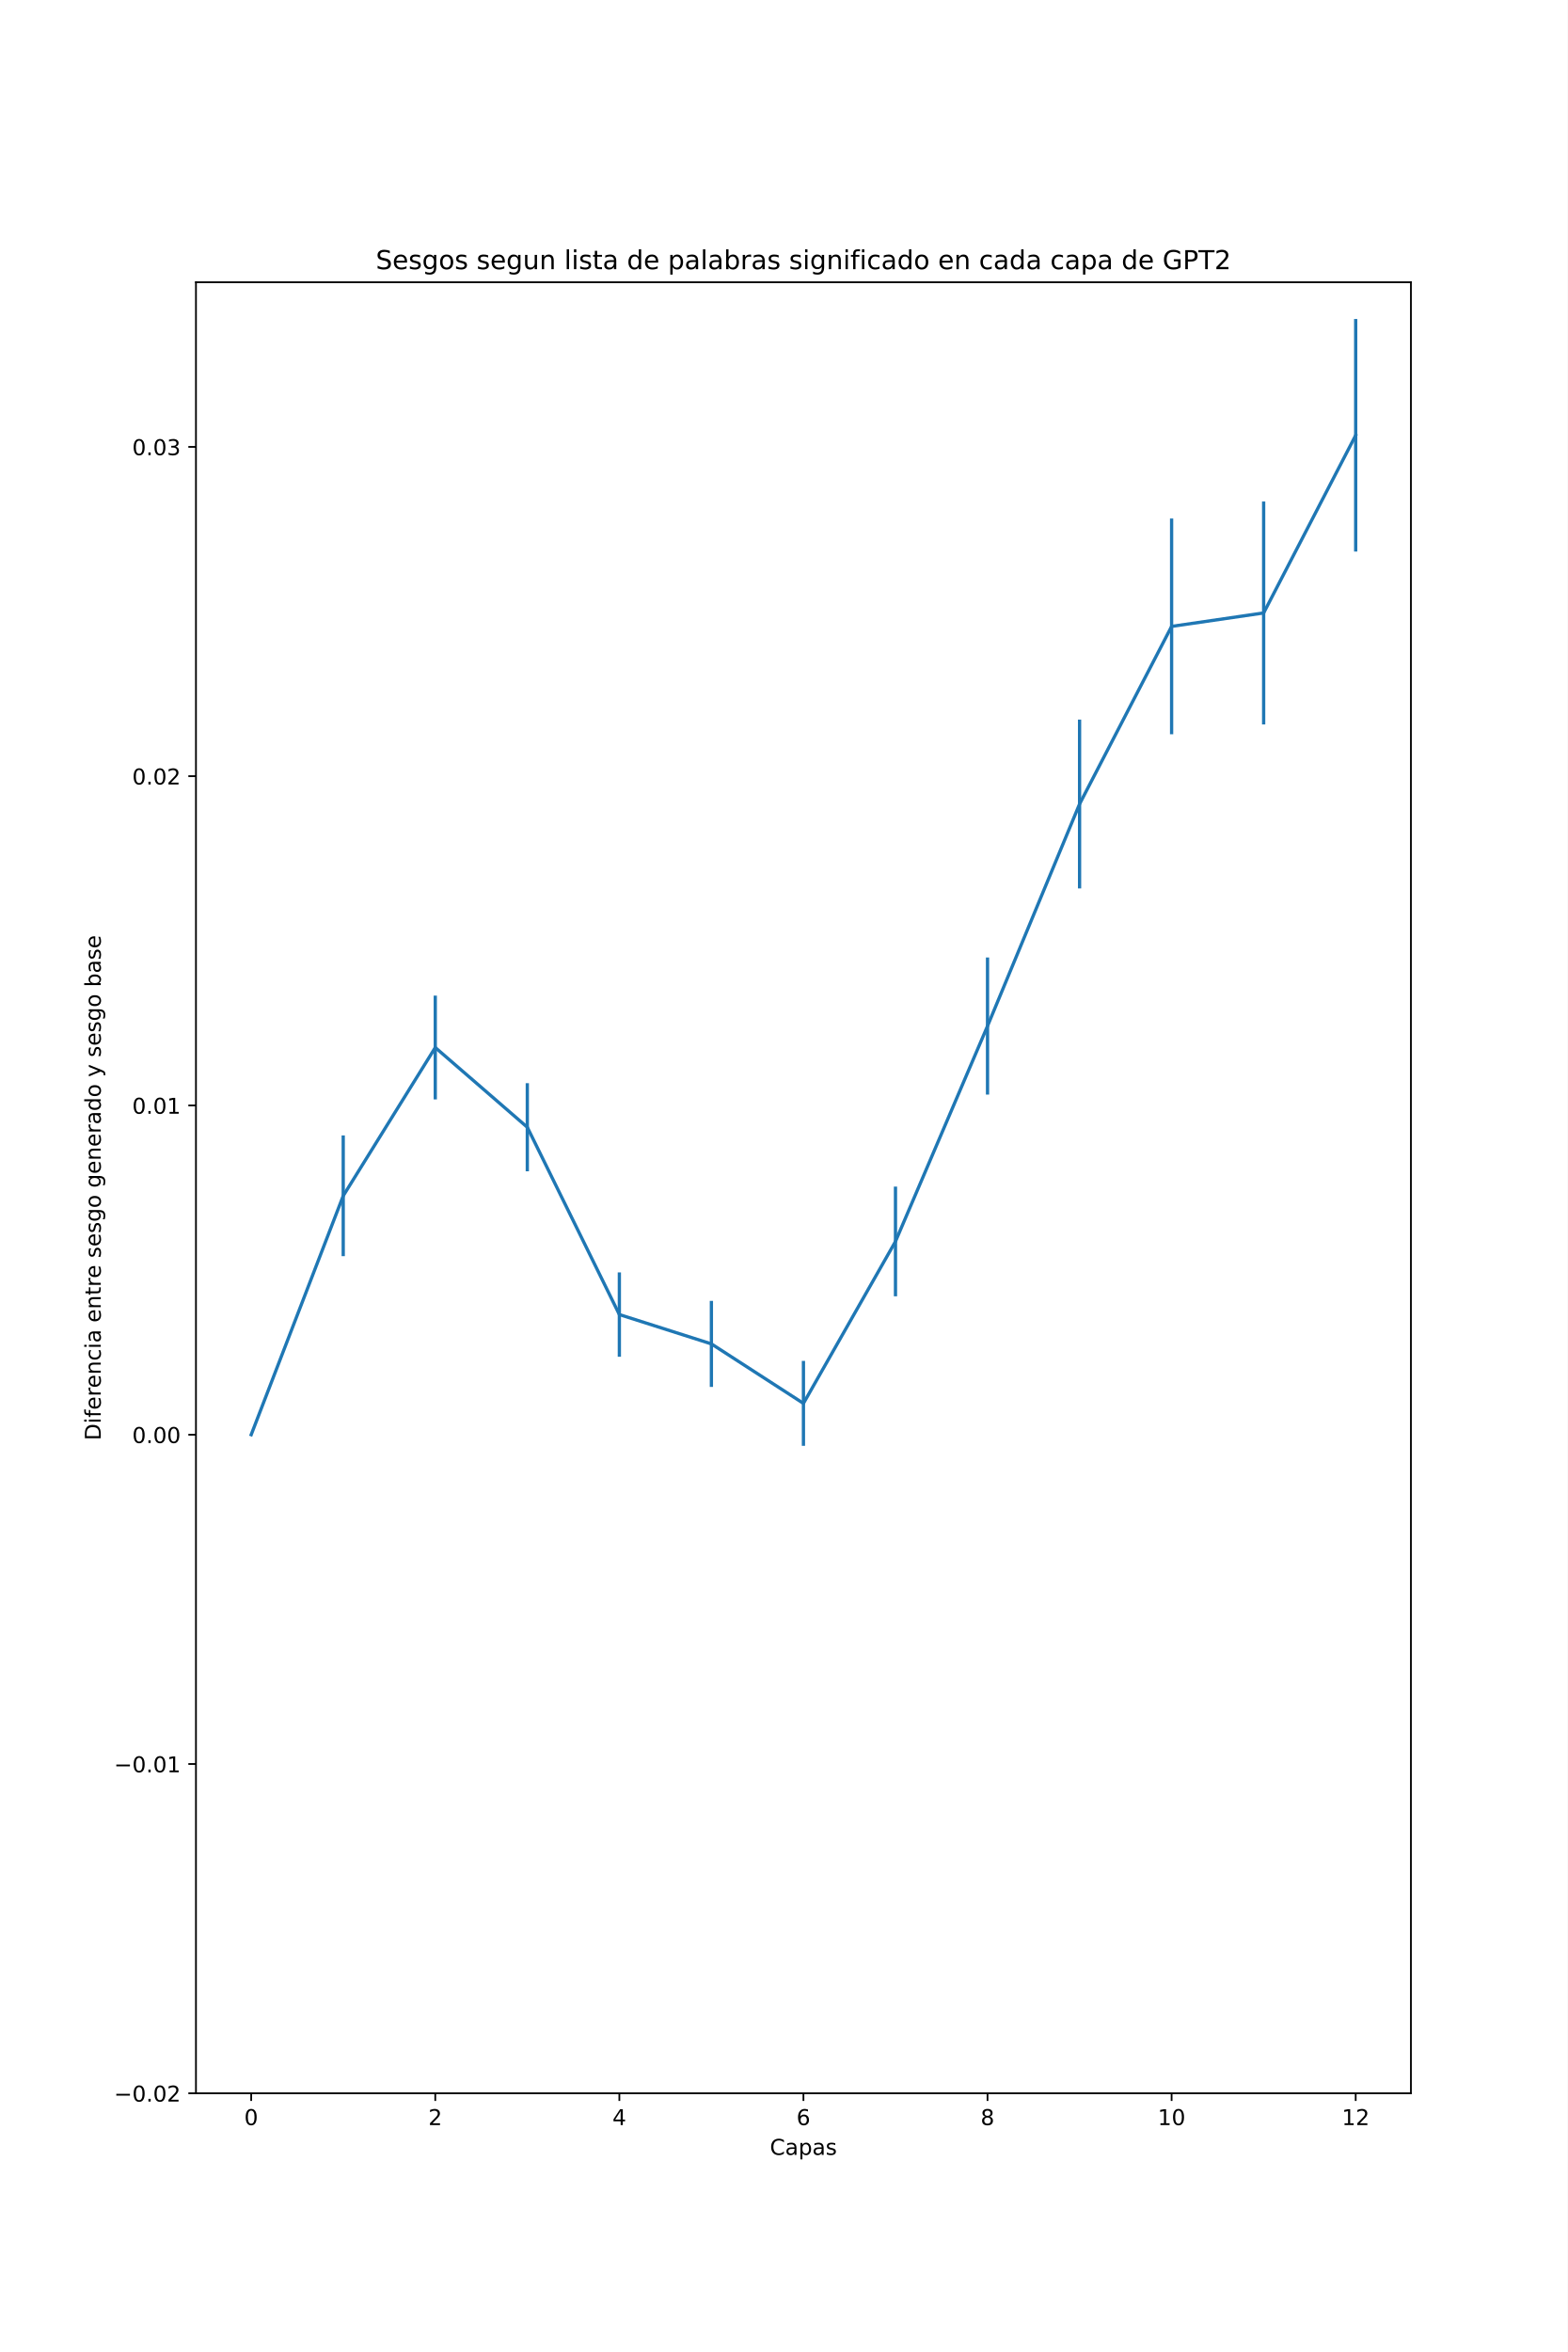
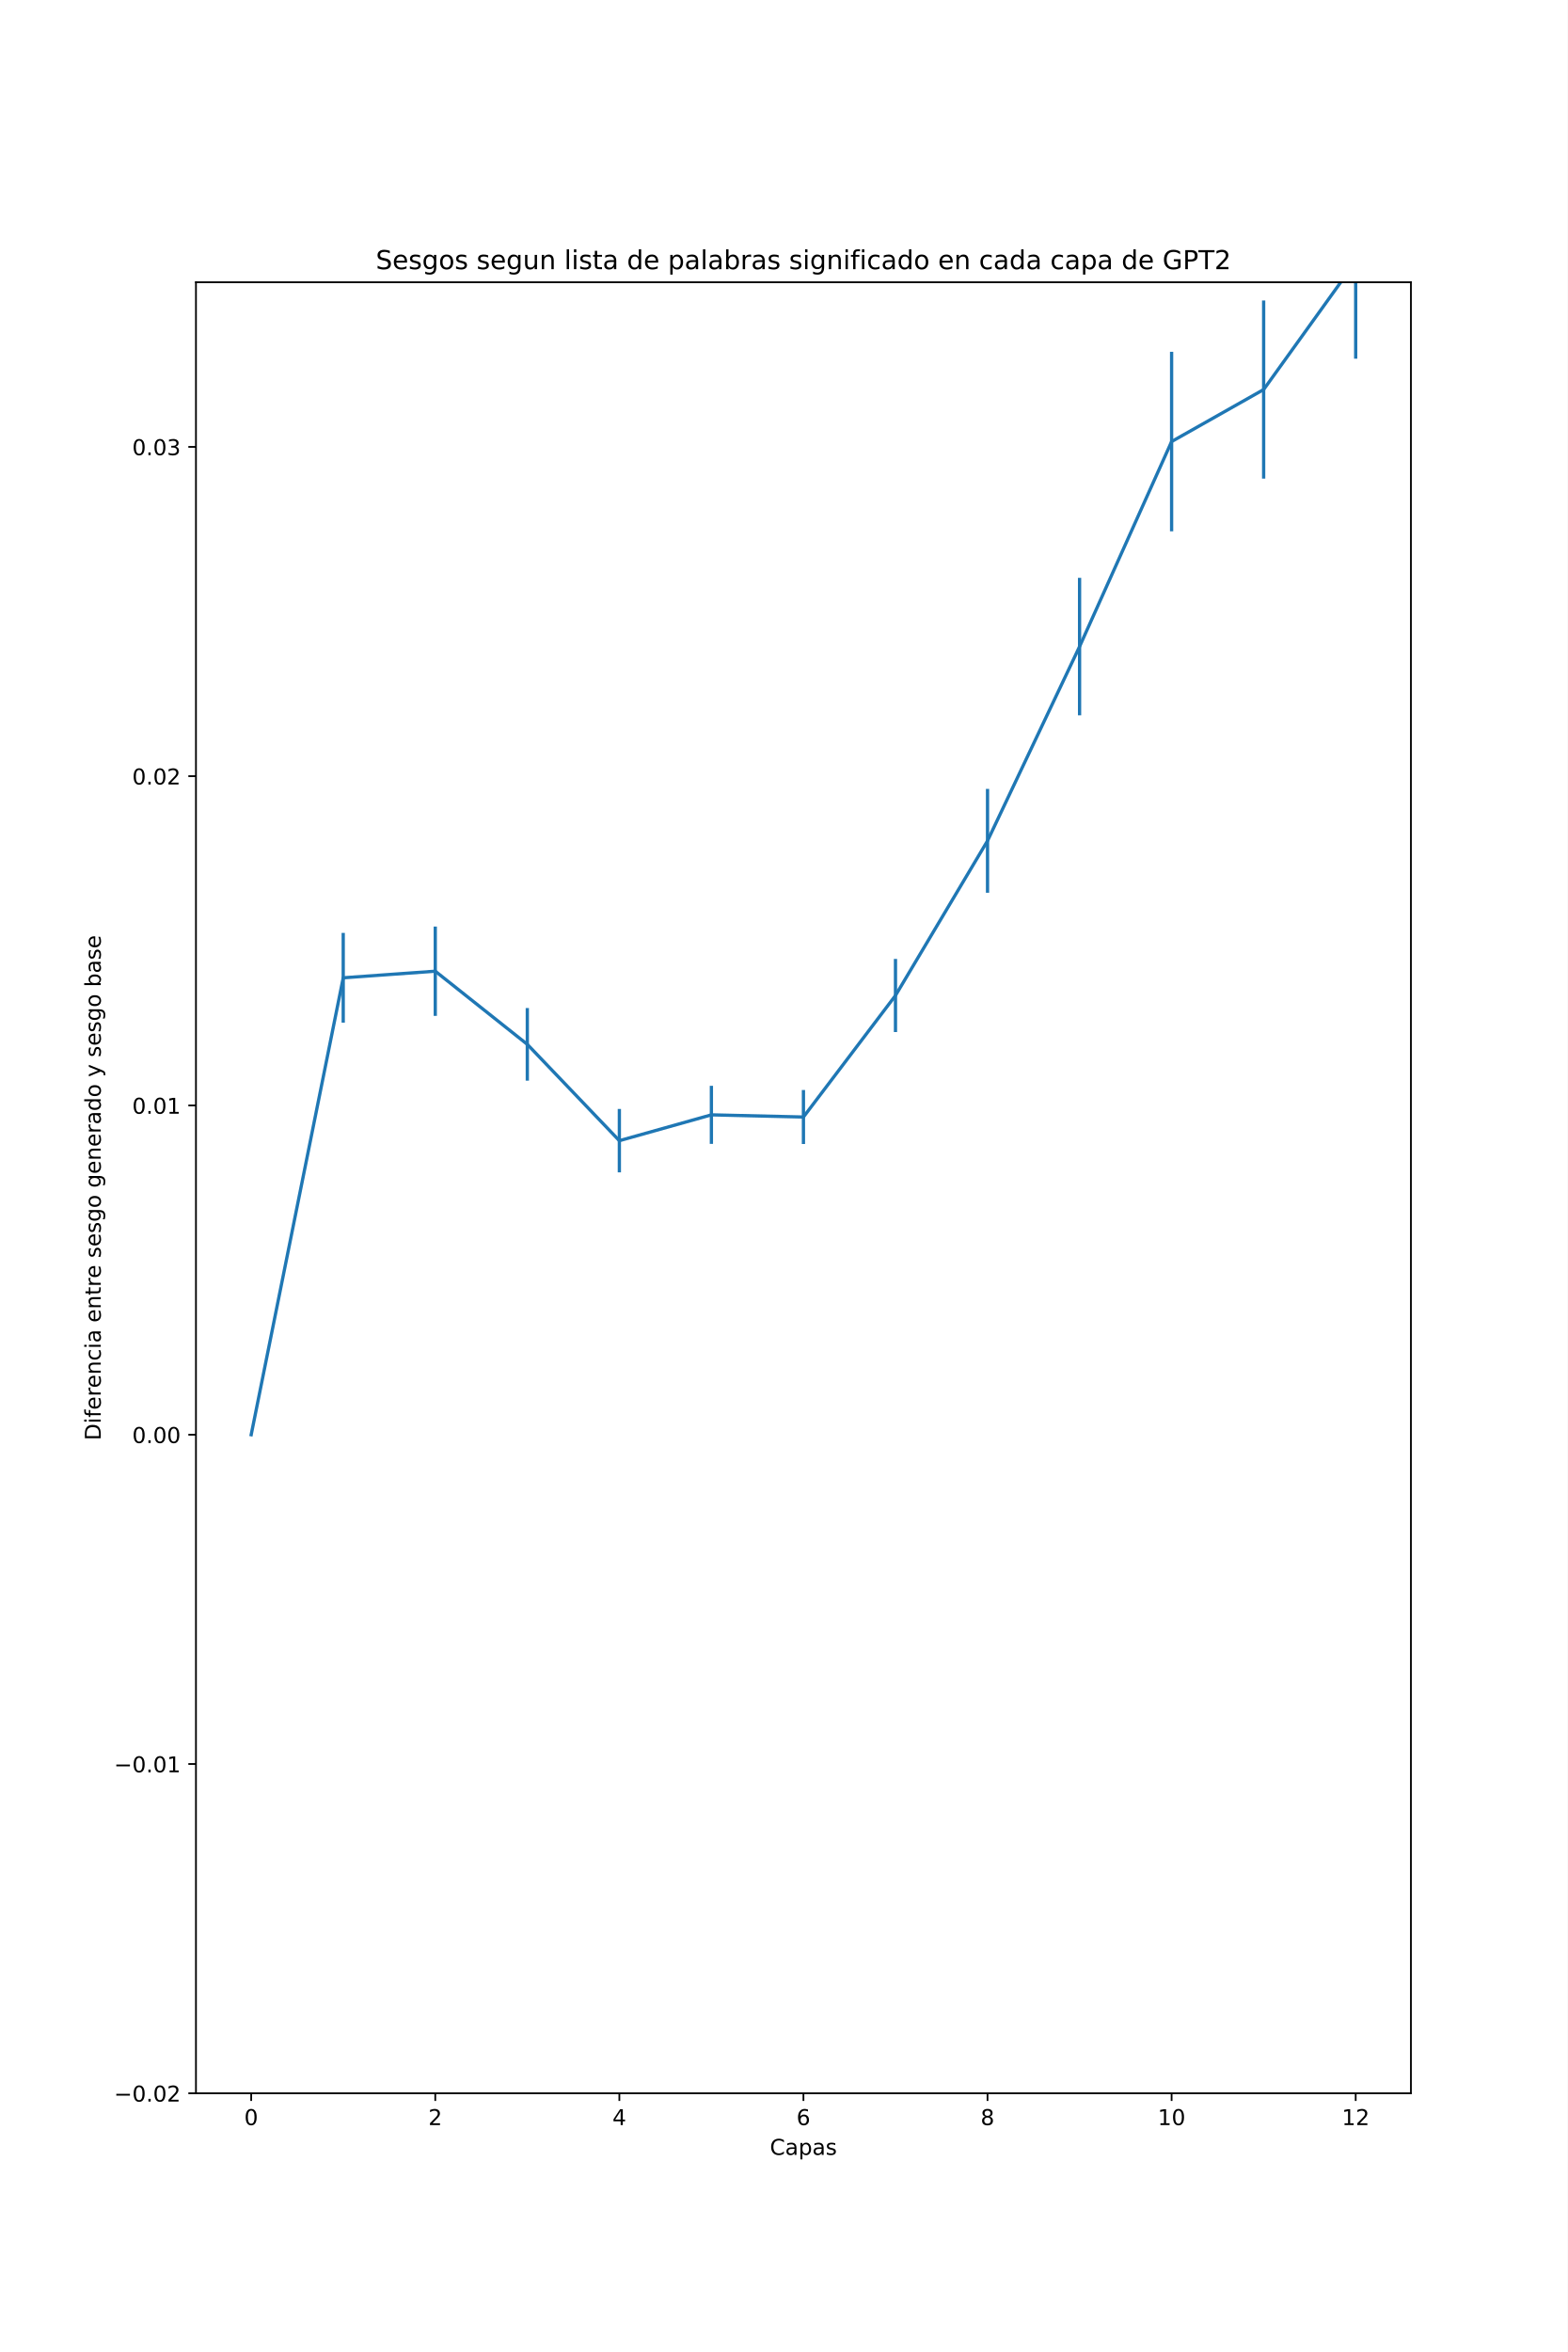
<svg xmlns="http://www.w3.org/2000/svg" xmlns:xlink="http://www.w3.org/1999/xlink" width="720pt" height="1080pt" viewBox="0 0 720 1080" version="1.1">
  <defs>
    <style type="text/css">*{stroke-linejoin: round; stroke-linecap: butt}</style>
  </defs>
  <g id="figure_1">
    <g id="patch_1">
      <path d="M 0 1080  L 720 1080  L 720 0  L 0 0  z " style="fill: #ffffff" />
    </g>
    <g id="axes_1">
      <g id="patch_2">
        <path d="M 90 961.2  L 648 961.2  L 648 129.6  L 90 129.6  z " style="fill: #ffffff" />
      </g>
      <g id="matplotlib.axis_1">
        <g id="xtick_1">
          <g id="line2d_1">
            <defs>
-               <path id="m946a84a6f8" d="M 0 0  L 0 3.5  " style="stroke: #000000; stroke-width: 0.8" />
+               <path id="m326ca629b4" d="M 0 0  L 0 3.5  " style="stroke: #000000; stroke-width: 0.8" />
            </defs>
            <g>
-               <use xlink:href="#m946a84a6f8" x="115.364" y="961.2" style="stroke: #000000; stroke-width: 0.8" />
+               <use xlink:href="#m326ca629b4" x="115.364" y="961.2" style="stroke: #000000; stroke-width: 0.8" />
            </g>
          </g>
          <g id="text_1">
            <g transform="translate(112.1824 975.7984) scale(0.1 -0.1)">
              <defs>
                <path id="DejaVuSans-30" d="M 2034 4250  Q 1547 4250 1301 3770  Q 1056 3291 1056 2328  Q 1056 1369 1301 889  Q 1547 409 2034 409  Q 2525 409 2770 889  Q 3016 1369 3016 2328  Q 3016 3291 2770 3770  Q 2525 4250 2034 4250  z M 2034 4750  Q 2819 4750 3233 4129  Q 3647 3509 3647 2328  Q 3647 1150 3233 529  Q 2819 -91 2034 -91  Q 1250 -91 836 529  Q 422 1150 422 2328  Q 422 3509 836 4129  Q 1250 4750 2034 4750  z " transform="scale(0.015625)" />
              </defs>
              <use xlink:href="#DejaVuSans-30" />
            </g>
          </g>
        </g>
        <g id="xtick_2">
          <g id="line2d_2">
            <g>
-               <use xlink:href="#m946a84a6f8" x="199.909" y="961.2" style="stroke: #000000; stroke-width: 0.8" />
+               <use xlink:href="#m326ca629b4" x="199.909" y="961.2" style="stroke: #000000; stroke-width: 0.8" />
            </g>
          </g>
          <g id="text_2">
            <g transform="translate(196.7278 975.7984) scale(0.1 -0.1)">
              <defs>
                <path id="DejaVuSans-32" d="M 1228 531  L 3431 531  L 3431 0  L 469 0  L 469 531  Q 828 903 1448 1529  Q 2069 2156 2228 2338  Q 2531 2678 2651 2914  Q 2772 3150 2772 3378  Q 2772 3750 2511 3984  Q 2250 4219 1831 4219  Q 1534 4219 1204 4116  Q 875 4013 500 3803  L 500 4441  Q 881 4594 1212 4672  Q 1544 4750 1819 4750  Q 2544 4750 2975 4387  Q 3406 4025 3406 3419  Q 3406 3131 3298 2873  Q 3191 2616 2906 2266  Q 2828 2175 2409 1742  Q 1991 1309 1228 531  z " transform="scale(0.015625)" />
              </defs>
              <use xlink:href="#DejaVuSans-32" />
            </g>
          </g>
        </g>
        <g id="xtick_3">
          <g id="line2d_3">
            <g>
-               <use xlink:href="#m946a84a6f8" x="284.455" y="961.2" style="stroke: #000000; stroke-width: 0.8" />
+               <use xlink:href="#m326ca629b4" x="284.455" y="961.2" style="stroke: #000000; stroke-width: 0.8" />
            </g>
          </g>
          <g id="text_3">
            <g transform="translate(281.2733 975.7984) scale(0.1 -0.1)">
              <defs>
                <path id="DejaVuSans-34" d="M 2419 4116  L 825 1625  L 2419 1625  L 2419 4116  z M 2253 4666  L 3047 4666  L 3047 1625  L 3713 1625  L 3713 1100  L 3047 1100  L 3047 0  L 2419 0  L 2419 1100  L 313 1100  L 313 1709  L 2253 4666  z " transform="scale(0.015625)" />
              </defs>
              <use xlink:href="#DejaVuSans-34" />
            </g>
          </g>
        </g>
        <g id="xtick_4">
          <g id="line2d_4">
            <g>
-               <use xlink:href="#m946a84a6f8" x="369" y="961.2" style="stroke: #000000; stroke-width: 0.8" />
+               <use xlink:href="#m326ca629b4" x="369" y="961.2" style="stroke: #000000; stroke-width: 0.8" />
            </g>
          </g>
          <g id="text_4">
            <g transform="translate(365.8188 975.7984) scale(0.1 -0.1)">
              <defs>
                <path id="DejaVuSans-36" d="M 2113 2584  Q 1688 2584 1439 2293  Q 1191 2003 1191 1497  Q 1191 994 1439 701  Q 1688 409 2113 409  Q 2538 409 2786 701  Q 3034 994 3034 1497  Q 3034 2003 2786 2293  Q 2538 2584 2113 2584  z M 3366 4563  L 3366 3988  Q 3128 4100 2886 4159  Q 2644 4219 2406 4219  Q 1781 4219 1451 3797  Q 1122 3375 1075 2522  Q 1259 2794 1537 2939  Q 1816 3084 2150 3084  Q 2853 3084 3261 2657  Q 3669 2231 3669 1497  Q 3669 778 3244 343  Q 2819 -91 2113 -91  Q 1303 -91 875 529  Q 447 1150 447 2328  Q 447 3434 972 4092  Q 1497 4750 2381 4750  Q 2619 4750 2861 4703  Q 3103 4656 3366 4563  z " transform="scale(0.015625)" />
              </defs>
              <use xlink:href="#DejaVuSans-36" />
            </g>
          </g>
        </g>
        <g id="xtick_5">
          <g id="line2d_5">
            <g>
-               <use xlink:href="#m946a84a6f8" x="453.545" y="961.2" style="stroke: #000000; stroke-width: 0.8" />
+               <use xlink:href="#m326ca629b4" x="453.545" y="961.2" style="stroke: #000000; stroke-width: 0.8" />
            </g>
          </g>
          <g id="text_5">
            <g transform="translate(450.3642 975.7984) scale(0.1 -0.1)">
              <defs>
                <path id="DejaVuSans-38" d="M 2034 2216  Q 1584 2216 1326 1975  Q 1069 1734 1069 1313  Q 1069 891 1326 650  Q 1584 409 2034 409  Q 2484 409 2743 651  Q 3003 894 3003 1313  Q 3003 1734 2745 1975  Q 2488 2216 2034 2216  z M 1403 2484  Q 997 2584 770 2862  Q 544 3141 544 3541  Q 544 4100 942 4425  Q 1341 4750 2034 4750  Q 2731 4750 3128 4425  Q 3525 4100 3525 3541  Q 3525 3141 3298 2862  Q 3072 2584 2669 2484  Q 3125 2378 3379 2068  Q 3634 1759 3634 1313  Q 3634 634 3220 271  Q 2806 -91 2034 -91  Q 1263 -91 848 271  Q 434 634 434 1313  Q 434 1759 690 2068  Q 947 2378 1403 2484  z M 1172 3481  Q 1172 3119 1398 2916  Q 1625 2713 2034 2713  Q 2441 2713 2670 2916  Q 2900 3119 2900 3481  Q 2900 3844 2670 4047  Q 2441 4250 2034 4250  Q 1625 4250 1398 4047  Q 1172 3844 1172 3481  z " transform="scale(0.015625)" />
              </defs>
              <use xlink:href="#DejaVuSans-38" />
            </g>
          </g>
        </g>
        <g id="xtick_6">
          <g id="line2d_6">
            <g>
-               <use xlink:href="#m946a84a6f8" x="538.091" y="961.2" style="stroke: #000000; stroke-width: 0.8" />
+               <use xlink:href="#m326ca629b4" x="538.091" y="961.2" style="stroke: #000000; stroke-width: 0.8" />
            </g>
          </g>
          <g id="text_6">
            <g transform="translate(531.7284 975.7984) scale(0.1 -0.1)">
              <defs>
                <path id="DejaVuSans-31" d="M 794 531  L 1825 531  L 1825 4091  L 703 3866  L 703 4441  L 1819 4666  L 2450 4666  L 2450 531  L 3481 531  L 3481 0  L 794 0  L 794 531  z " transform="scale(0.015625)" />
              </defs>
              <use xlink:href="#DejaVuSans-31" />
              <use xlink:href="#DejaVuSans-30" x="63.623" />
            </g>
          </g>
        </g>
        <g id="xtick_7">
          <g id="line2d_7">
            <g>
-               <use xlink:href="#m946a84a6f8" x="622.636" y="961.2" style="stroke: #000000; stroke-width: 0.8" />
+               <use xlink:href="#m326ca629b4" x="622.636" y="961.2" style="stroke: #000000; stroke-width: 0.8" />
            </g>
          </g>
          <g id="text_7">
            <g transform="translate(616.2739 975.7984) scale(0.1 -0.1)">
              <use xlink:href="#DejaVuSans-31" />
              <use xlink:href="#DejaVuSans-32" x="63.623" />
            </g>
          </g>
        </g>
        <g id="text_8">
          <g transform="translate(353.6016 989.4766) scale(0.1 -0.1)">
            <defs>
              <path id="DejaVuSans-43" d="M 4122 4306  L 4122 3641  Q 3803 3938 3442 4084  Q 3081 4231 2675 4231  Q 1875 4231 1450 3742  Q 1025 3253 1025 2328  Q 1025 1406 1450 917  Q 1875 428 2675 428  Q 3081 428 3442 575  Q 3803 722 4122 1019  L 4122 359  Q 3791 134 3420 21  Q 3050 -91 2638 -91  Q 1578 -91 968 557  Q 359 1206 359 2328  Q 359 3453 968 4101  Q 1578 4750 2638 4750  Q 3056 4750 3426 4639  Q 3797 4528 4122 4306  z " transform="scale(0.015625)" />
              <path id="DejaVuSans-61" d="M 2194 1759  Q 1497 1759 1228 1600  Q 959 1441 959 1056  Q 959 750 1161 570  Q 1363 391 1709 391  Q 2188 391 2477 730  Q 2766 1069 2766 1631  L 2766 1759  L 2194 1759  z M 3341 1997  L 3341 0  L 2766 0  L 2766 531  Q 2569 213 2275 61  Q 1981 -91 1556 -91  Q 1019 -91 701 211  Q 384 513 384 1019  Q 384 1609 779 1909  Q 1175 2209 1959 2209  L 2766 2209  L 2766 2266  Q 2766 2663 2505 2880  Q 2244 3097 1772 3097  Q 1472 3097 1187 3025  Q 903 2953 641 2809  L 641 3341  Q 956 3463 1253 3523  Q 1550 3584 1831 3584  Q 2591 3584 2966 3190  Q 3341 2797 3341 1997  z " transform="scale(0.015625)" />
              <path id="DejaVuSans-70" d="M 1159 525  L 1159 -1331  L 581 -1331  L 581 3500  L 1159 3500  L 1159 2969  Q 1341 3281 1617 3432  Q 1894 3584 2278 3584  Q 2916 3584 3314 3078  Q 3713 2572 3713 1747  Q 3713 922 3314 415  Q 2916 -91 2278 -91  Q 1894 -91 1617 61  Q 1341 213 1159 525  z M 3116 1747  Q 3116 2381 2855 2742  Q 2594 3103 2138 3103  Q 1681 3103 1420 2742  Q 1159 2381 1159 1747  Q 1159 1113 1420 752  Q 1681 391 2138 391  Q 2594 391 2855 752  Q 3116 1113 3116 1747  z " transform="scale(0.015625)" />
              <path id="DejaVuSans-73" d="M 2834 3397  L 2834 2853  Q 2591 2978 2328 3040  Q 2066 3103 1784 3103  Q 1356 3103 1142 2972  Q 928 2841 928 2578  Q 928 2378 1081 2264  Q 1234 2150 1697 2047  L 1894 2003  Q 2506 1872 2764 1633  Q 3022 1394 3022 966  Q 3022 478 2636 193  Q 2250 -91 1575 -91  Q 1294 -91 989 -36  Q 684 19 347 128  L 347 722  Q 666 556 975 473  Q 1284 391 1588 391  Q 1994 391 2212 530  Q 2431 669 2431 922  Q 2431 1156 2273 1281  Q 2116 1406 1581 1522  L 1381 1569  Q 847 1681 609 1914  Q 372 2147 372 2553  Q 372 3047 722 3315  Q 1072 3584 1716 3584  Q 2034 3584 2315 3537  Q 2597 3491 2834 3397  z " transform="scale(0.015625)" />
            </defs>
            <use xlink:href="#DejaVuSans-43" />
            <use xlink:href="#DejaVuSans-61" x="69.824" />
            <use xlink:href="#DejaVuSans-70" x="131.104" />
            <use xlink:href="#DejaVuSans-61" x="194.58" />
            <use xlink:href="#DejaVuSans-73" x="255.859" />
          </g>
        </g>
      </g>
      <g id="matplotlib.axis_2">
        <g id="ytick_1">
          <g id="line2d_8">
            <defs>
-               <path id="m9fded3976f" d="M 0 0  L -3.5 0  " style="stroke: #000000; stroke-width: 0.8" />
+               <path id="mac1f2d0c1f" d="M 0 0  L -3.5 0  " style="stroke: #000000; stroke-width: 0.8" />
            </defs>
            <g>
-               <use xlink:href="#m9fded3976f" x="90" y="961.2" style="stroke: #000000; stroke-width: 0.8" />
+               <use xlink:href="#mac1f2d0c1f" x="90" y="961.2" style="stroke: #000000; stroke-width: 0.8" />
            </g>
          </g>
          <g id="text_9">
            <g transform="translate(52.35469 964.9992) scale(0.1 -0.1)">
              <defs>
                <path id="DejaVuSans-2212" d="M 678 2272  L 4684 2272  L 4684 1741  L 678 1741  L 678 2272  z " transform="scale(0.015625)" />
                <path id="DejaVuSans-2e" d="M 684 794  L 1344 794  L 1344 0  L 684 0  L 684 794  z " transform="scale(0.015625)" />
              </defs>
              <use xlink:href="#DejaVuSans-2212" />
              <use xlink:href="#DejaVuSans-30" x="83.789" />
              <use xlink:href="#DejaVuSans-2e" x="147.412" />
              <use xlink:href="#DejaVuSans-30" x="179.199" />
              <use xlink:href="#DejaVuSans-32" x="242.822" />
            </g>
          </g>
        </g>
        <g id="ytick_2">
          <g id="line2d_9">
            <g>
-               <use xlink:href="#m9fded3976f" x="90" y="810" style="stroke: #000000; stroke-width: 0.8" />
+               <use xlink:href="#mac1f2d0c1f" x="90" y="810" style="stroke: #000000; stroke-width: 0.8" />
            </g>
          </g>
          <g id="text_10">
            <g transform="translate(52.35469 813.7992) scale(0.1 -0.1)">
              <use xlink:href="#DejaVuSans-2212" />
              <use xlink:href="#DejaVuSans-30" x="83.789" />
              <use xlink:href="#DejaVuSans-2e" x="147.412" />
              <use xlink:href="#DejaVuSans-30" x="179.199" />
              <use xlink:href="#DejaVuSans-31" x="242.822" />
            </g>
          </g>
        </g>
        <g id="ytick_3">
          <g id="line2d_10">
            <g>
-               <use xlink:href="#m9fded3976f" x="90" y="658.8" style="stroke: #000000; stroke-width: 0.8" />
+               <use xlink:href="#mac1f2d0c1f" x="90" y="658.8" style="stroke: #000000; stroke-width: 0.8" />
            </g>
          </g>
          <g id="text_11">
            <g transform="translate(60.73438 662.5992) scale(0.1 -0.1)">
              <use xlink:href="#DejaVuSans-30" />
              <use xlink:href="#DejaVuSans-2e" x="63.623" />
              <use xlink:href="#DejaVuSans-30" x="95.41" />
              <use xlink:href="#DejaVuSans-30" x="159.033" />
            </g>
          </g>
        </g>
        <g id="ytick_4">
          <g id="line2d_11">
            <g>
-               <use xlink:href="#m9fded3976f" x="90" y="507.6" style="stroke: #000000; stroke-width: 0.8" />
+               <use xlink:href="#mac1f2d0c1f" x="90" y="507.6" style="stroke: #000000; stroke-width: 0.8" />
            </g>
          </g>
          <g id="text_12">
            <g transform="translate(60.73438 511.3992) scale(0.1 -0.1)">
              <use xlink:href="#DejaVuSans-30" />
              <use xlink:href="#DejaVuSans-2e" x="63.623" />
              <use xlink:href="#DejaVuSans-30" x="95.41" />
              <use xlink:href="#DejaVuSans-31" x="159.033" />
            </g>
          </g>
        </g>
        <g id="ytick_5">
          <g id="line2d_12">
            <g>
-               <use xlink:href="#m9fded3976f" x="90" y="356.4" style="stroke: #000000; stroke-width: 0.8" />
+               <use xlink:href="#mac1f2d0c1f" x="90" y="356.4" style="stroke: #000000; stroke-width: 0.8" />
            </g>
          </g>
          <g id="text_13">
            <g transform="translate(60.73438 360.1992) scale(0.1 -0.1)">
              <use xlink:href="#DejaVuSans-30" />
              <use xlink:href="#DejaVuSans-2e" x="63.623" />
              <use xlink:href="#DejaVuSans-30" x="95.41" />
              <use xlink:href="#DejaVuSans-32" x="159.033" />
            </g>
          </g>
        </g>
        <g id="ytick_6">
          <g id="line2d_13">
            <g>
-               <use xlink:href="#m9fded3976f" x="90" y="205.2" style="stroke: #000000; stroke-width: 0.8" />
+               <use xlink:href="#mac1f2d0c1f" x="90" y="205.2" style="stroke: #000000; stroke-width: 0.8" />
            </g>
          </g>
          <g id="text_14">
            <g transform="translate(60.73438 208.9992) scale(0.1 -0.1)">
              <defs>
                <path id="DejaVuSans-33" d="M 2597 2516  Q 3050 2419 3304 2112  Q 3559 1806 3559 1356  Q 3559 666 3084 287  Q 2609 -91 1734 -91  Q 1441 -91 1130 -33  Q 819 25 488 141  L 488 750  Q 750 597 1062 519  Q 1375 441 1716 441  Q 2309 441 2620 675  Q 2931 909 2931 1356  Q 2931 1769 2642 2001  Q 2353 2234 1838 2234  L 1294 2234  L 1294 2753  L 1863 2753  Q 2328 2753 2575 2939  Q 2822 3125 2822 3475  Q 2822 3834 2567 4026  Q 2313 4219 1838 4219  Q 1578 4219 1281 4162  Q 984 4106 628 3988  L 628 4550  Q 988 4650 1302 4700  Q 1616 4750 1894 4750  Q 2613 4750 3031 4423  Q 3450 4097 3450 3541  Q 3450 3153 3228 2886  Q 3006 2619 2597 2516  z " transform="scale(0.015625)" />
              </defs>
              <use xlink:href="#DejaVuSans-30" />
              <use xlink:href="#DejaVuSans-2e" x="63.623" />
              <use xlink:href="#DejaVuSans-30" x="95.41" />
              <use xlink:href="#DejaVuSans-33" x="159.033" />
            </g>
          </g>
        </g>
        <g id="text_15">
          <g transform="translate(46.275 661.393) rotate(-90) scale(0.1 -0.1)">
            <defs>
              <path id="DejaVuSans-44" d="M 1259 4147  L 1259 519  L 2022 519  Q 2988 519 3436 956  Q 3884 1394 3884 2338  Q 3884 3275 3436 3711  Q 2988 4147 2022 4147  L 1259 4147  z M 628 4666  L 1925 4666  Q 3281 4666 3915 4102  Q 4550 3538 4550 2338  Q 4550 1131 3912 565  Q 3275 0 1925 0  L 628 0  L 628 4666  z " transform="scale(0.015625)" />
              <path id="DejaVuSans-69" d="M 603 3500  L 1178 3500  L 1178 0  L 603 0  L 603 3500  z M 603 4863  L 1178 4863  L 1178 4134  L 603 4134  L 603 4863  z " transform="scale(0.015625)" />
              <path id="DejaVuSans-66" d="M 2375 4863  L 2375 4384  L 1825 4384  Q 1516 4384 1395 4259  Q 1275 4134 1275 3809  L 1275 3500  L 2222 3500  L 2222 3053  L 1275 3053  L 1275 0  L 697 0  L 697 3053  L 147 3053  L 147 3500  L 697 3500  L 697 3744  Q 697 4328 969 4595  Q 1241 4863 1831 4863  L 2375 4863  z " transform="scale(0.015625)" />
              <path id="DejaVuSans-65" d="M 3597 1894  L 3597 1613  L 953 1613  Q 991 1019 1311 708  Q 1631 397 2203 397  Q 2534 397 2845 478  Q 3156 559 3463 722  L 3463 178  Q 3153 47 2828 -22  Q 2503 -91 2169 -91  Q 1331 -91 842 396  Q 353 884 353 1716  Q 353 2575 817 3079  Q 1281 3584 2069 3584  Q 2775 3584 3186 3129  Q 3597 2675 3597 1894  z M 3022 2063  Q 3016 2534 2758 2815  Q 2500 3097 2075 3097  Q 1594 3097 1305 2825  Q 1016 2553 972 2059  L 3022 2063  z " transform="scale(0.015625)" />
              <path id="DejaVuSans-72" d="M 2631 2963  Q 2534 3019 2420 3045  Q 2306 3072 2169 3072  Q 1681 3072 1420 2755  Q 1159 2438 1159 1844  L 1159 0  L 581 0  L 581 3500  L 1159 3500  L 1159 2956  Q 1341 3275 1631 3429  Q 1922 3584 2338 3584  Q 2397 3584 2469 3576  Q 2541 3569 2628 3553  L 2631 2963  z " transform="scale(0.015625)" />
              <path id="DejaVuSans-6e" d="M 3513 2113  L 3513 0  L 2938 0  L 2938 2094  Q 2938 2591 2744 2837  Q 2550 3084 2163 3084  Q 1697 3084 1428 2787  Q 1159 2491 1159 1978  L 1159 0  L 581 0  L 581 3500  L 1159 3500  L 1159 2956  Q 1366 3272 1645 3428  Q 1925 3584 2291 3584  Q 2894 3584 3203 3211  Q 3513 2838 3513 2113  z " transform="scale(0.015625)" />
              <path id="DejaVuSans-63" d="M 3122 3366  L 3122 2828  Q 2878 2963 2633 3030  Q 2388 3097 2138 3097  Q 1578 3097 1268 2742  Q 959 2388 959 1747  Q 959 1106 1268 751  Q 1578 397 2138 397  Q 2388 397 2633 464  Q 2878 531 3122 666  L 3122 134  Q 2881 22 2623 -34  Q 2366 -91 2075 -91  Q 1284 -91 818 406  Q 353 903 353 1747  Q 353 2603 823 3093  Q 1294 3584 2113 3584  Q 2378 3584 2631 3529  Q 2884 3475 3122 3366  z " transform="scale(0.015625)" />
              <path id="DejaVuSans-20" transform="scale(0.015625)" />
              <path id="DejaVuSans-74" d="M 1172 4494  L 1172 3500  L 2356 3500  L 2356 3053  L 1172 3053  L 1172 1153  Q 1172 725 1289 603  Q 1406 481 1766 481  L 2356 481  L 2356 0  L 1766 0  Q 1100 0 847 248  Q 594 497 594 1153  L 594 3053  L 172 3053  L 172 3500  L 594 3500  L 594 4494  L 1172 4494  z " transform="scale(0.015625)" />
              <path id="DejaVuSans-67" d="M 2906 1791  Q 2906 2416 2648 2759  Q 2391 3103 1925 3103  Q 1463 3103 1205 2759  Q 947 2416 947 1791  Q 947 1169 1205 825  Q 1463 481 1925 481  Q 2391 481 2648 825  Q 2906 1169 2906 1791  z M 3481 434  Q 3481 -459 3084 -895  Q 2688 -1331 1869 -1331  Q 1566 -1331 1297 -1286  Q 1028 -1241 775 -1147  L 775 -588  Q 1028 -725 1275 -790  Q 1522 -856 1778 -856  Q 2344 -856 2625 -561  Q 2906 -266 2906 331  L 2906 616  Q 2728 306 2450 153  Q 2172 0 1784 0  Q 1141 0 747 490  Q 353 981 353 1791  Q 353 2603 747 3093  Q 1141 3584 1784 3584  Q 2172 3584 2450 3431  Q 2728 3278 2906 2969  L 2906 3500  L 3481 3500  L 3481 434  z " transform="scale(0.015625)" />
              <path id="DejaVuSans-6f" d="M 1959 3097  Q 1497 3097 1228 2736  Q 959 2375 959 1747  Q 959 1119 1226 758  Q 1494 397 1959 397  Q 2419 397 2687 759  Q 2956 1122 2956 1747  Q 2956 2369 2687 2733  Q 2419 3097 1959 3097  z M 1959 3584  Q 2709 3584 3137 3096  Q 3566 2609 3566 1747  Q 3566 888 3137 398  Q 2709 -91 1959 -91  Q 1206 -91 779 398  Q 353 888 353 1747  Q 353 2609 779 3096  Q 1206 3584 1959 3584  z " transform="scale(0.015625)" />
              <path id="DejaVuSans-64" d="M 2906 2969  L 2906 4863  L 3481 4863  L 3481 0  L 2906 0  L 2906 525  Q 2725 213 2448 61  Q 2172 -91 1784 -91  Q 1150 -91 751 415  Q 353 922 353 1747  Q 353 2572 751 3078  Q 1150 3584 1784 3584  Q 2172 3584 2448 3432  Q 2725 3281 2906 2969  z M 947 1747  Q 947 1113 1208 752  Q 1469 391 1925 391  Q 2381 391 2643 752  Q 2906 1113 2906 1747  Q 2906 2381 2643 2742  Q 2381 3103 1925 3103  Q 1469 3103 1208 2742  Q 947 2381 947 1747  z " transform="scale(0.015625)" />
              <path id="DejaVuSans-79" d="M 2059 -325  Q 1816 -950 1584 -1140  Q 1353 -1331 966 -1331  L 506 -1331  L 506 -850  L 844 -850  Q 1081 -850 1212 -737  Q 1344 -625 1503 -206  L 1606 56  L 191 3500  L 800 3500  L 1894 763  L 2988 3500  L 3597 3500  L 2059 -325  z " transform="scale(0.015625)" />
              <path id="DejaVuSans-62" d="M 3116 1747  Q 3116 2381 2855 2742  Q 2594 3103 2138 3103  Q 1681 3103 1420 2742  Q 1159 2381 1159 1747  Q 1159 1113 1420 752  Q 1681 391 2138 391  Q 2594 391 2855 752  Q 3116 1113 3116 1747  z M 1159 2969  Q 1341 3281 1617 3432  Q 1894 3584 2278 3584  Q 2916 3584 3314 3078  Q 3713 2572 3713 1747  Q 3713 922 3314 415  Q 2916 -91 2278 -91  Q 1894 -91 1617 61  Q 1341 213 1159 525  L 1159 0  L 581 0  L 581 4863  L 1159 4863  L 1159 2969  z " transform="scale(0.015625)" />
            </defs>
            <use xlink:href="#DejaVuSans-44" />
            <use xlink:href="#DejaVuSans-69" x="77.002" />
            <use xlink:href="#DejaVuSans-66" x="104.785" />
            <use xlink:href="#DejaVuSans-65" x="139.99" />
            <use xlink:href="#DejaVuSans-72" x="201.514" />
            <use xlink:href="#DejaVuSans-65" x="240.377" />
            <use xlink:href="#DejaVuSans-6e" x="301.9" />
            <use xlink:href="#DejaVuSans-63" x="365.279" />
            <use xlink:href="#DejaVuSans-69" x="420.26" />
            <use xlink:href="#DejaVuSans-61" x="448.043" />
            <use xlink:href="#DejaVuSans-20" x="509.322" />
            <use xlink:href="#DejaVuSans-65" x="541.109" />
            <use xlink:href="#DejaVuSans-6e" x="602.633" />
            <use xlink:href="#DejaVuSans-74" x="666.012" />
            <use xlink:href="#DejaVuSans-72" x="705.221" />
            <use xlink:href="#DejaVuSans-65" x="744.084" />
            <use xlink:href="#DejaVuSans-20" x="805.607" />
            <use xlink:href="#DejaVuSans-73" x="837.395" />
            <use xlink:href="#DejaVuSans-65" x="889.494" />
            <use xlink:href="#DejaVuSans-73" x="951.018" />
            <use xlink:href="#DejaVuSans-67" x="1003.117" />
            <use xlink:href="#DejaVuSans-6f" x="1066.594" />
            <use xlink:href="#DejaVuSans-20" x="1127.775" />
            <use xlink:href="#DejaVuSans-67" x="1159.562" />
            <use xlink:href="#DejaVuSans-65" x="1223.039" />
            <use xlink:href="#DejaVuSans-6e" x="1284.562" />
            <use xlink:href="#DejaVuSans-65" x="1347.941" />
            <use xlink:href="#DejaVuSans-72" x="1409.465" />
            <use xlink:href="#DejaVuSans-61" x="1450.578" />
            <use xlink:href="#DejaVuSans-64" x="1511.857" />
            <use xlink:href="#DejaVuSans-6f" x="1575.334" />
            <use xlink:href="#DejaVuSans-20" x="1636.516" />
            <use xlink:href="#DejaVuSans-79" x="1668.303" />
            <use xlink:href="#DejaVuSans-20" x="1727.482" />
            <use xlink:href="#DejaVuSans-73" x="1759.27" />
            <use xlink:href="#DejaVuSans-65" x="1811.369" />
            <use xlink:href="#DejaVuSans-73" x="1872.893" />
            <use xlink:href="#DejaVuSans-67" x="1924.992" />
            <use xlink:href="#DejaVuSans-6f" x="1988.469" />
            <use xlink:href="#DejaVuSans-20" x="2049.65" />
            <use xlink:href="#DejaVuSans-62" x="2081.438" />
            <use xlink:href="#DejaVuSans-61" x="2144.914" />
            <use xlink:href="#DejaVuSans-73" x="2206.193" />
            <use xlink:href="#DejaVuSans-65" x="2258.293" />
          </g>
        </g>
      </g>
      <g id="LineCollection_1">
-         <path d="M 115.364 658.8  L 115.364 658.8  " clip-path="url(#pbed36af5f8)" style="fill: none; stroke: #1f77b4; stroke-width: 1.5" />
-         <path d="M 157.636 576.817  L 157.636 521.373  " clip-path="url(#pbed36af5f8)" style="fill: none; stroke: #1f77b4; stroke-width: 1.5" />
-         <path d="M 199.909 504.836  L 199.909 457.183  " clip-path="url(#pbed36af5f8)" style="fill: none; stroke: #1f77b4; stroke-width: 1.5" />
-         <path d="M 242.182 537.844  L 242.182 497.384  " clip-path="url(#pbed36af5f8)" style="fill: none; stroke: #1f77b4; stroke-width: 1.5" />
-         <path d="M 284.455 622.993  L 284.455 584.259  " clip-path="url(#pbed36af5f8)" style="fill: none; stroke: #1f77b4; stroke-width: 1.5" />
-         <path d="M 326.727 636.861  L 326.727 597.327  " clip-path="url(#pbed36af5f8)" style="fill: none; stroke: #1f77b4; stroke-width: 1.5" />
-         <path d="M 369 663.912  L 369 624.912  " clip-path="url(#pbed36af5f8)" style="fill: none; stroke: #1f77b4; stroke-width: 1.5" />
-         <path d="M 411.273 595.241  L 411.273 544.858  " clip-path="url(#pbed36af5f8)" style="fill: none; stroke: #1f77b4; stroke-width: 1.5" />
-         <path d="M 453.545 502.604  L 453.545 439.671  " clip-path="url(#pbed36af5f8)" style="fill: none; stroke: #1f77b4; stroke-width: 1.5" />
-         <path d="M 495.818 407.959  L 495.818 330.43  " clip-path="url(#pbed36af5f8)" style="fill: none; stroke: #1f77b4; stroke-width: 1.5" />
-         <path d="M 538.091 337.159  L 538.091 238.096  " clip-path="url(#pbed36af5f8)" style="fill: none; stroke: #1f77b4; stroke-width: 1.5" />
-         <path d="M 580.364 332.631  L 580.364 230.292  " clip-path="url(#pbed36af5f8)" style="fill: none; stroke: #1f77b4; stroke-width: 1.5" />
-         <path d="M 622.636 253.266  L 622.636 146.489  " clip-path="url(#pbed36af5f8)" style="fill: none; stroke: #1f77b4; stroke-width: 1.5" />
+         <path d="M 115.364 658.8  L 115.364 658.8  " clip-path="url(#p9246c03a4d)" style="fill: none; stroke: #1f77b4; stroke-width: 1.5" />
+         <path d="M 157.636 469.596  L 157.636 428.385  " clip-path="url(#p9246c03a4d)" style="fill: none; stroke: #1f77b4; stroke-width: 1.5" />
+         <path d="M 199.909 466.466  L 199.909 425.454  " clip-path="url(#p9246c03a4d)" style="fill: none; stroke: #1f77b4; stroke-width: 1.5" />
+         <path d="M 242.182 496.23  L 242.182 462.876  " clip-path="url(#p9246c03a4d)" style="fill: none; stroke: #1f77b4; stroke-width: 1.5" />
+         <path d="M 284.455 538.334  L 284.455 509.227  " clip-path="url(#p9246c03a4d)" style="fill: none; stroke: #1f77b4; stroke-width: 1.5" />
+         <path d="M 326.727 525.241  L 326.727 498.598  " clip-path="url(#p9246c03a4d)" style="fill: none; stroke: #1f77b4; stroke-width: 1.5" />
+         <path d="M 369 525.31  L 369 500.521  " clip-path="url(#p9246c03a4d)" style="fill: none; stroke: #1f77b4; stroke-width: 1.5" />
+         <path d="M 411.273 473.906  L 411.273 440.325  " clip-path="url(#p9246c03a4d)" style="fill: none; stroke: #1f77b4; stroke-width: 1.5" />
+         <path d="M 453.545 409.945  L 453.545 362.232  " clip-path="url(#p9246c03a4d)" style="fill: none; stroke: #1f77b4; stroke-width: 1.5" />
+         <path d="M 495.818 328.457  L 495.818 265.332  " clip-path="url(#p9246c03a4d)" style="fill: none; stroke: #1f77b4; stroke-width: 1.5" />
+         <path d="M 538.091 243.969  L 538.091 161.545  " clip-path="url(#p9246c03a4d)" style="fill: none; stroke: #1f77b4; stroke-width: 1.5" />
+         <path d="M 580.364 219.774  L 580.364 137.977  " clip-path="url(#p9246c03a4d)" style="fill: none; stroke: #1f77b4; stroke-width: 1.5" />
+         <path d="M 622.636 164.702  L 622.636 75.395  " clip-path="url(#p9246c03a4d)" style="fill: none; stroke: #1f77b4; stroke-width: 1.5" />
      </g>
      <g id="line2d_14">
-         <path d="M 115.364 658.8  L 157.636 549.095  L 199.909 481.009  L 242.182 517.614  L 284.455 603.626  L 326.727 617.094  L 369 644.412  L 411.273 570.049  L 453.545 471.137  L 495.818 369.195  L 538.091 287.628  L 580.364 281.461  L 622.636 199.877  " clip-path="url(#pbed36af5f8)" style="fill: none; stroke: #1f77b4; stroke-width: 1.5; stroke-linecap: square" />
+         <path d="M 115.364 658.8  L 157.636 448.991  L 199.909 445.96  L 242.182 479.553  L 284.455 523.78  L 326.727 511.92  L 369 512.915  L 411.273 457.116  L 453.545 386.089  L 495.818 296.895  L 538.091 202.757  L 580.364 178.875  L 622.636 120.048  " clip-path="url(#p9246c03a4d)" style="fill: none; stroke: #1f77b4; stroke-width: 1.5; stroke-linecap: square" />
      </g>
      <g id="patch_3">
        <path d="M 90 961.2  L 90 129.6  " style="fill: none; stroke: #000000; stroke-width: 0.8; stroke-linejoin: miter; stroke-linecap: square" />
      </g>
      <g id="patch_4">
        <path d="M 648 961.2  L 648 129.6  " style="fill: none; stroke: #000000; stroke-width: 0.8; stroke-linejoin: miter; stroke-linecap: square" />
      </g>
      <g id="patch_5">
        <path d="M 90 961.2  L 648 961.2  " style="fill: none; stroke: #000000; stroke-width: 0.8; stroke-linejoin: miter; stroke-linecap: square" />
      </g>
      <g id="patch_6">
        <path d="M 90 129.6  L 648 129.6  " style="fill: none; stroke: #000000; stroke-width: 0.8; stroke-linejoin: miter; stroke-linecap: square" />
      </g>
      <g id="text_16">
        <g transform="translate(172.5956 123.6) scale(0.12 -0.12)">
          <defs>
            <path id="DejaVuSans-53" d="M 3425 4513  L 3425 3897  Q 3066 4069 2747 4153  Q 2428 4238 2131 4238  Q 1616 4238 1336 4038  Q 1056 3838 1056 3469  Q 1056 3159 1242 3001  Q 1428 2844 1947 2747  L 2328 2669  Q 3034 2534 3370 2195  Q 3706 1856 3706 1288  Q 3706 609 3251 259  Q 2797 -91 1919 -91  Q 1588 -91 1214 -16  Q 841 59 441 206  L 441 856  Q 825 641 1194 531  Q 1563 422 1919 422  Q 2459 422 2753 634  Q 3047 847 3047 1241  Q 3047 1584 2836 1778  Q 2625 1972 2144 2069  L 1759 2144  Q 1053 2284 737 2584  Q 422 2884 422 3419  Q 422 4038 858 4394  Q 1294 4750 2059 4750  Q 2388 4750 2728 4690  Q 3069 4631 3425 4513  z " transform="scale(0.015625)" />
            <path id="DejaVuSans-75" d="M 544 1381  L 544 3500  L 1119 3500  L 1119 1403  Q 1119 906 1312 657  Q 1506 409 1894 409  Q 2359 409 2629 706  Q 2900 1003 2900 1516  L 2900 3500  L 3475 3500  L 3475 0  L 2900 0  L 2900 538  Q 2691 219 2414 64  Q 2138 -91 1772 -91  Q 1169 -91 856 284  Q 544 659 544 1381  z M 1991 3584  L 1991 3584  z " transform="scale(0.015625)" />
            <path id="DejaVuSans-6c" d="M 603 4863  L 1178 4863  L 1178 0  L 603 0  L 603 4863  z " transform="scale(0.015625)" />
            <path id="DejaVuSans-47" d="M 3809 666  L 3809 1919  L 2778 1919  L 2778 2438  L 4434 2438  L 4434 434  Q 4069 175 3628 42  Q 3188 -91 2688 -91  Q 1594 -91 976 548  Q 359 1188 359 2328  Q 359 3472 976 4111  Q 1594 4750 2688 4750  Q 3144 4750 3555 4637  Q 3966 4525 4313 4306  L 4313 3634  Q 3963 3931 3569 4081  Q 3175 4231 2741 4231  Q 1884 4231 1454 3753  Q 1025 3275 1025 2328  Q 1025 1384 1454 906  Q 1884 428 2741 428  Q 3075 428 3337 486  Q 3600 544 3809 666  z " transform="scale(0.015625)" />
            <path id="DejaVuSans-50" d="M 1259 4147  L 1259 2394  L 2053 2394  Q 2494 2394 2734 2622  Q 2975 2850 2975 3272  Q 2975 3691 2734 3919  Q 2494 4147 2053 4147  L 1259 4147  z M 628 4666  L 2053 4666  Q 2838 4666 3239 4311  Q 3641 3956 3641 3272  Q 3641 2581 3239 2228  Q 2838 1875 2053 1875  L 1259 1875  L 1259 0  L 628 0  L 628 4666  z " transform="scale(0.015625)" />
            <path id="DejaVuSans-54" d="M -19 4666  L 3928 4666  L 3928 4134  L 2272 4134  L 2272 0  L 1638 0  L 1638 4134  L -19 4134  L -19 4666  z " transform="scale(0.015625)" />
          </defs>
          <use xlink:href="#DejaVuSans-53" />
          <use xlink:href="#DejaVuSans-65" x="63.477" />
          <use xlink:href="#DejaVuSans-73" x="125" />
          <use xlink:href="#DejaVuSans-67" x="177.1" />
          <use xlink:href="#DejaVuSans-6f" x="240.576" />
          <use xlink:href="#DejaVuSans-73" x="301.758" />
          <use xlink:href="#DejaVuSans-20" x="353.857" />
          <use xlink:href="#DejaVuSans-73" x="385.645" />
          <use xlink:href="#DejaVuSans-65" x="437.744" />
          <use xlink:href="#DejaVuSans-67" x="499.268" />
          <use xlink:href="#DejaVuSans-75" x="562.744" />
          <use xlink:href="#DejaVuSans-6e" x="626.123" />
          <use xlink:href="#DejaVuSans-20" x="689.502" />
          <use xlink:href="#DejaVuSans-6c" x="721.289" />
          <use xlink:href="#DejaVuSans-69" x="749.072" />
          <use xlink:href="#DejaVuSans-73" x="776.855" />
          <use xlink:href="#DejaVuSans-74" x="828.955" />
          <use xlink:href="#DejaVuSans-61" x="868.164" />
          <use xlink:href="#DejaVuSans-20" x="929.443" />
          <use xlink:href="#DejaVuSans-64" x="961.23" />
          <use xlink:href="#DejaVuSans-65" x="1024.707" />
          <use xlink:href="#DejaVuSans-20" x="1086.23" />
          <use xlink:href="#DejaVuSans-70" x="1118.018" />
          <use xlink:href="#DejaVuSans-61" x="1181.494" />
          <use xlink:href="#DejaVuSans-6c" x="1242.773" />
          <use xlink:href="#DejaVuSans-61" x="1270.557" />
          <use xlink:href="#DejaVuSans-62" x="1331.836" />
          <use xlink:href="#DejaVuSans-72" x="1395.312" />
          <use xlink:href="#DejaVuSans-61" x="1436.426" />
          <use xlink:href="#DejaVuSans-73" x="1497.705" />
          <use xlink:href="#DejaVuSans-20" x="1549.805" />
          <use xlink:href="#DejaVuSans-73" x="1581.592" />
          <use xlink:href="#DejaVuSans-69" x="1633.691" />
          <use xlink:href="#DejaVuSans-67" x="1661.475" />
          <use xlink:href="#DejaVuSans-6e" x="1724.951" />
          <use xlink:href="#DejaVuSans-69" x="1788.33" />
          <use xlink:href="#DejaVuSans-66" x="1816.113" />
          <use xlink:href="#DejaVuSans-69" x="1851.318" />
          <use xlink:href="#DejaVuSans-63" x="1879.102" />
          <use xlink:href="#DejaVuSans-61" x="1934.082" />
          <use xlink:href="#DejaVuSans-64" x="1995.361" />
          <use xlink:href="#DejaVuSans-6f" x="2058.838" />
          <use xlink:href="#DejaVuSans-20" x="2120.02" />
          <use xlink:href="#DejaVuSans-65" x="2151.807" />
          <use xlink:href="#DejaVuSans-6e" x="2213.33" />
          <use xlink:href="#DejaVuSans-20" x="2276.709" />
          <use xlink:href="#DejaVuSans-63" x="2308.496" />
          <use xlink:href="#DejaVuSans-61" x="2363.477" />
          <use xlink:href="#DejaVuSans-64" x="2424.756" />
          <use xlink:href="#DejaVuSans-61" x="2488.232" />
          <use xlink:href="#DejaVuSans-20" x="2549.512" />
          <use xlink:href="#DejaVuSans-63" x="2581.299" />
          <use xlink:href="#DejaVuSans-61" x="2636.279" />
          <use xlink:href="#DejaVuSans-70" x="2697.559" />
          <use xlink:href="#DejaVuSans-61" x="2761.035" />
          <use xlink:href="#DejaVuSans-20" x="2822.314" />
          <use xlink:href="#DejaVuSans-64" x="2854.102" />
          <use xlink:href="#DejaVuSans-65" x="2917.578" />
          <use xlink:href="#DejaVuSans-20" x="2979.102" />
          <use xlink:href="#DejaVuSans-47" x="3010.889" />
          <use xlink:href="#DejaVuSans-50" x="3088.379" />
          <use xlink:href="#DejaVuSans-54" x="3148.682" />
          <use xlink:href="#DejaVuSans-32" x="3209.766" />
        </g>
      </g>
    </g>
  </g>
  <defs>
-     <clipPath id="pbed36af5f8">
+     <clipPath id="p9246c03a4d">
      <rect x="90" y="129.6" width="558" height="831.6" />
    </clipPath>
  </defs>
</svg>
